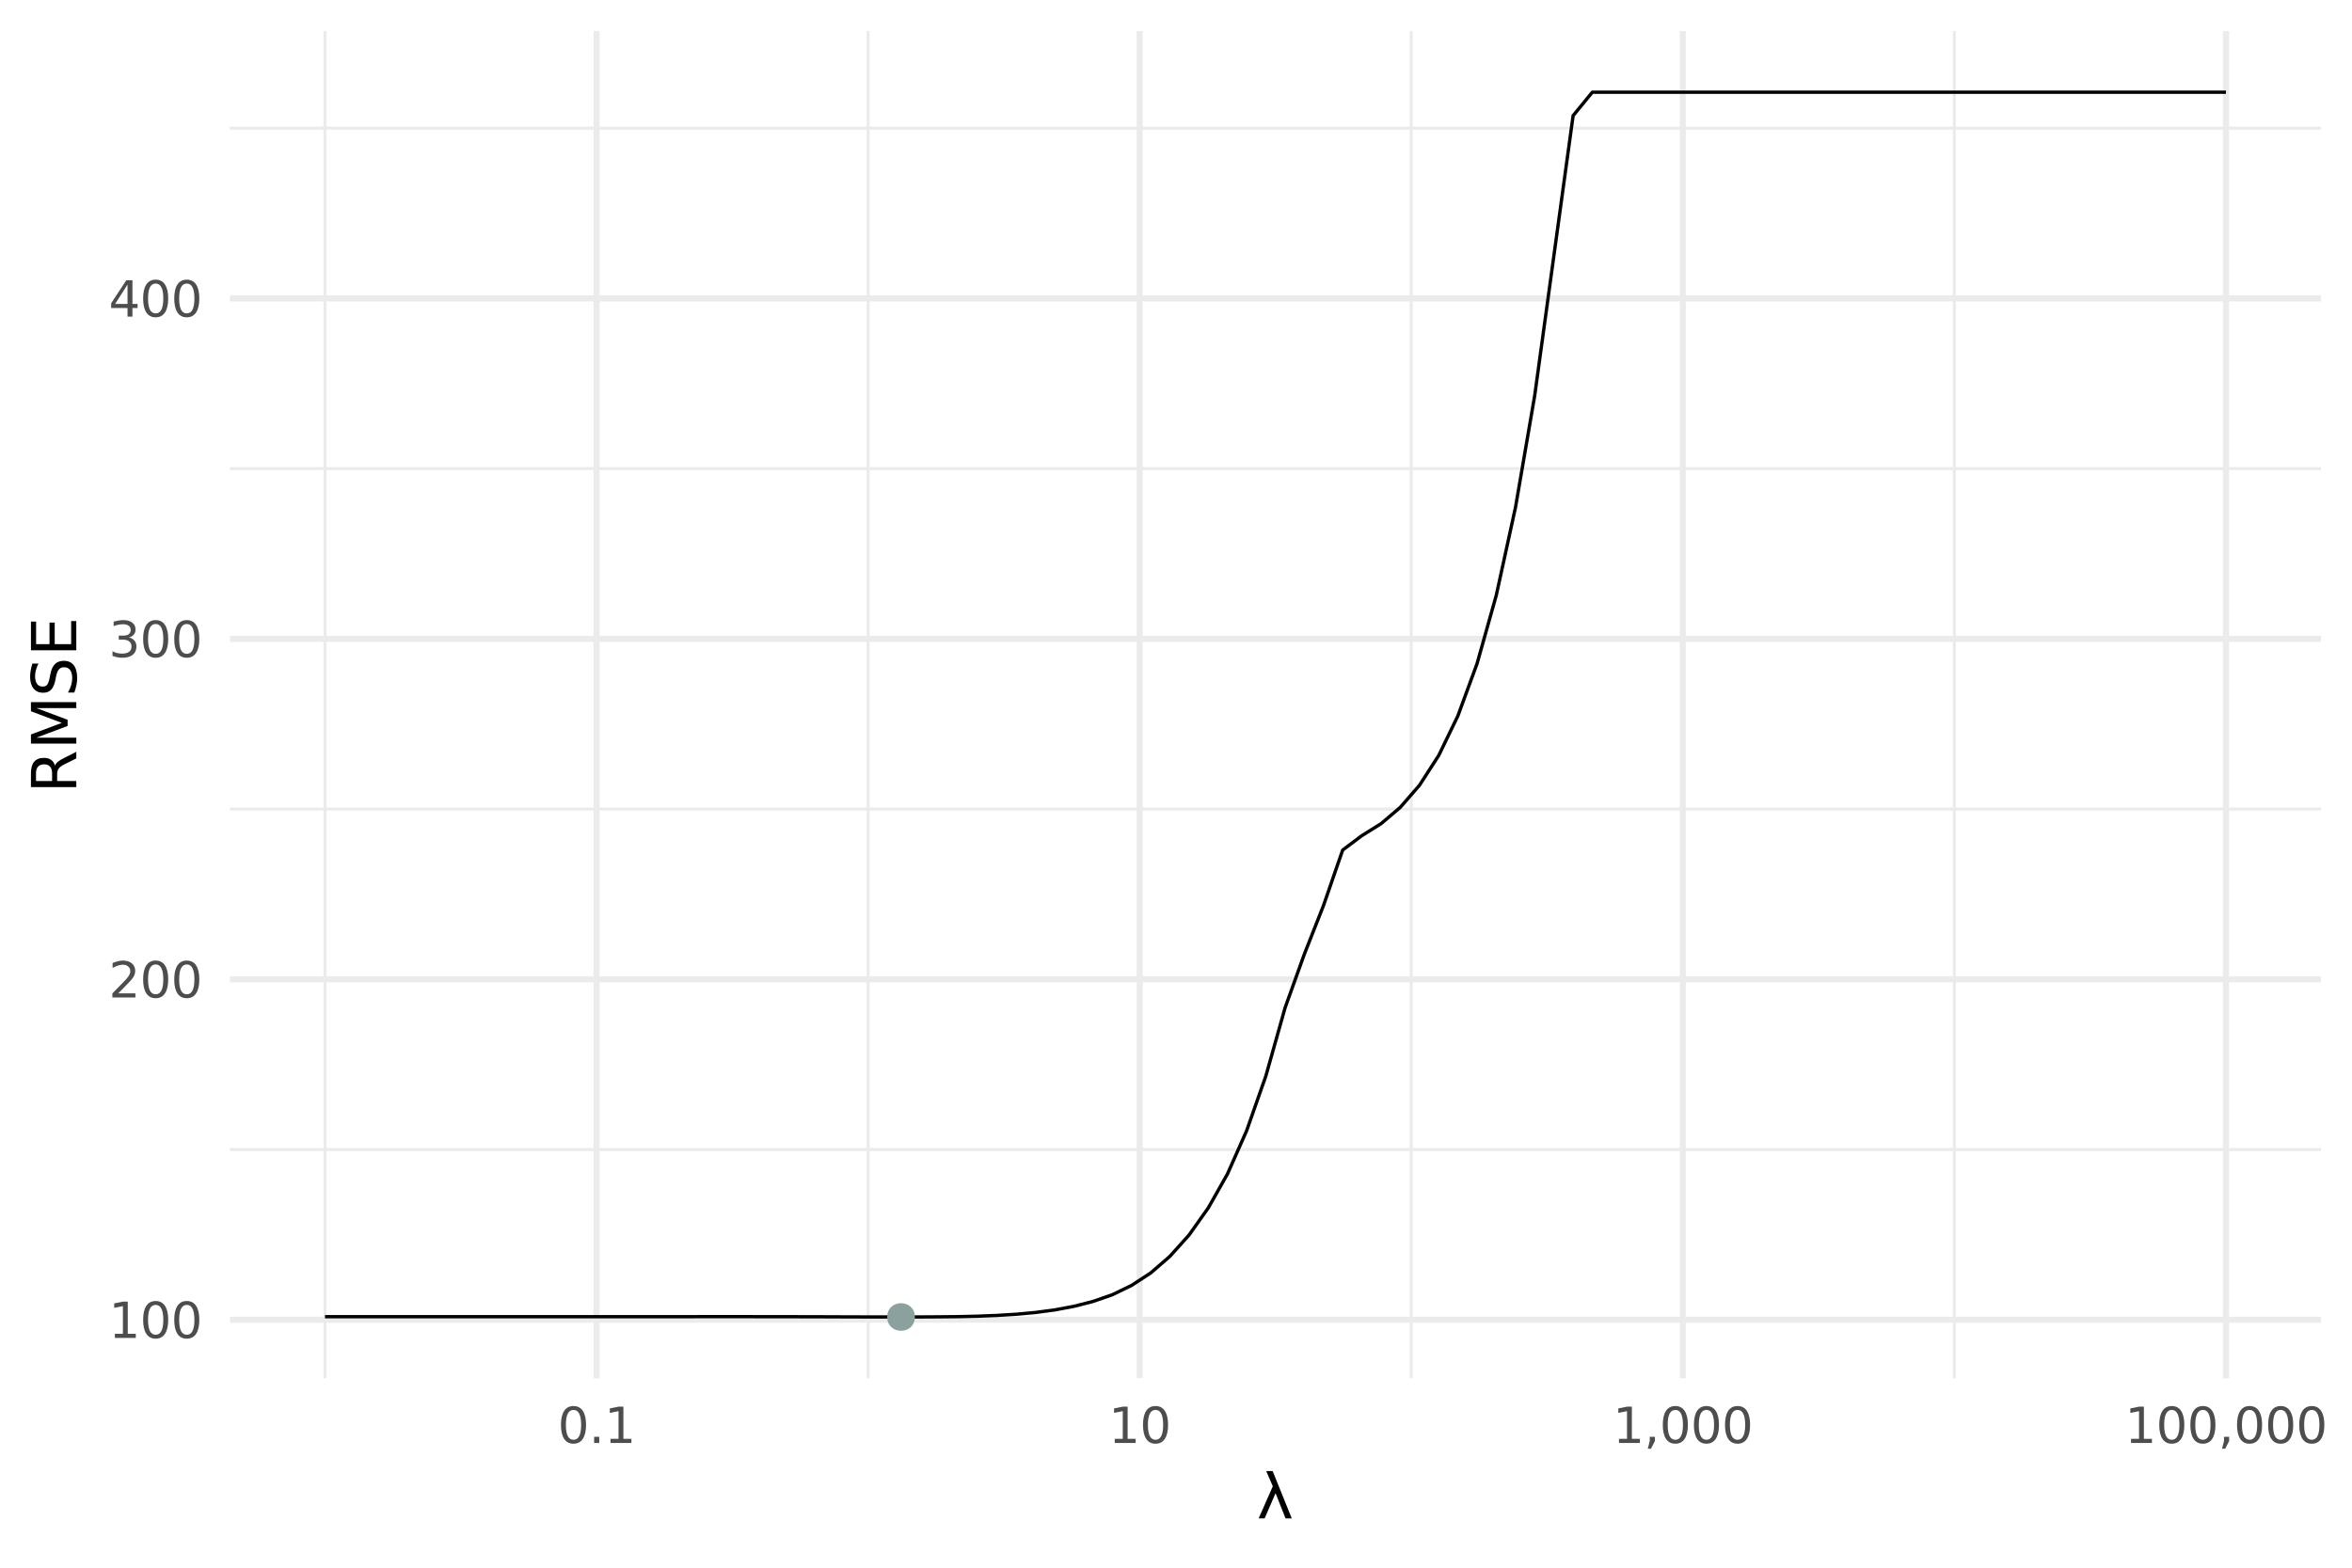
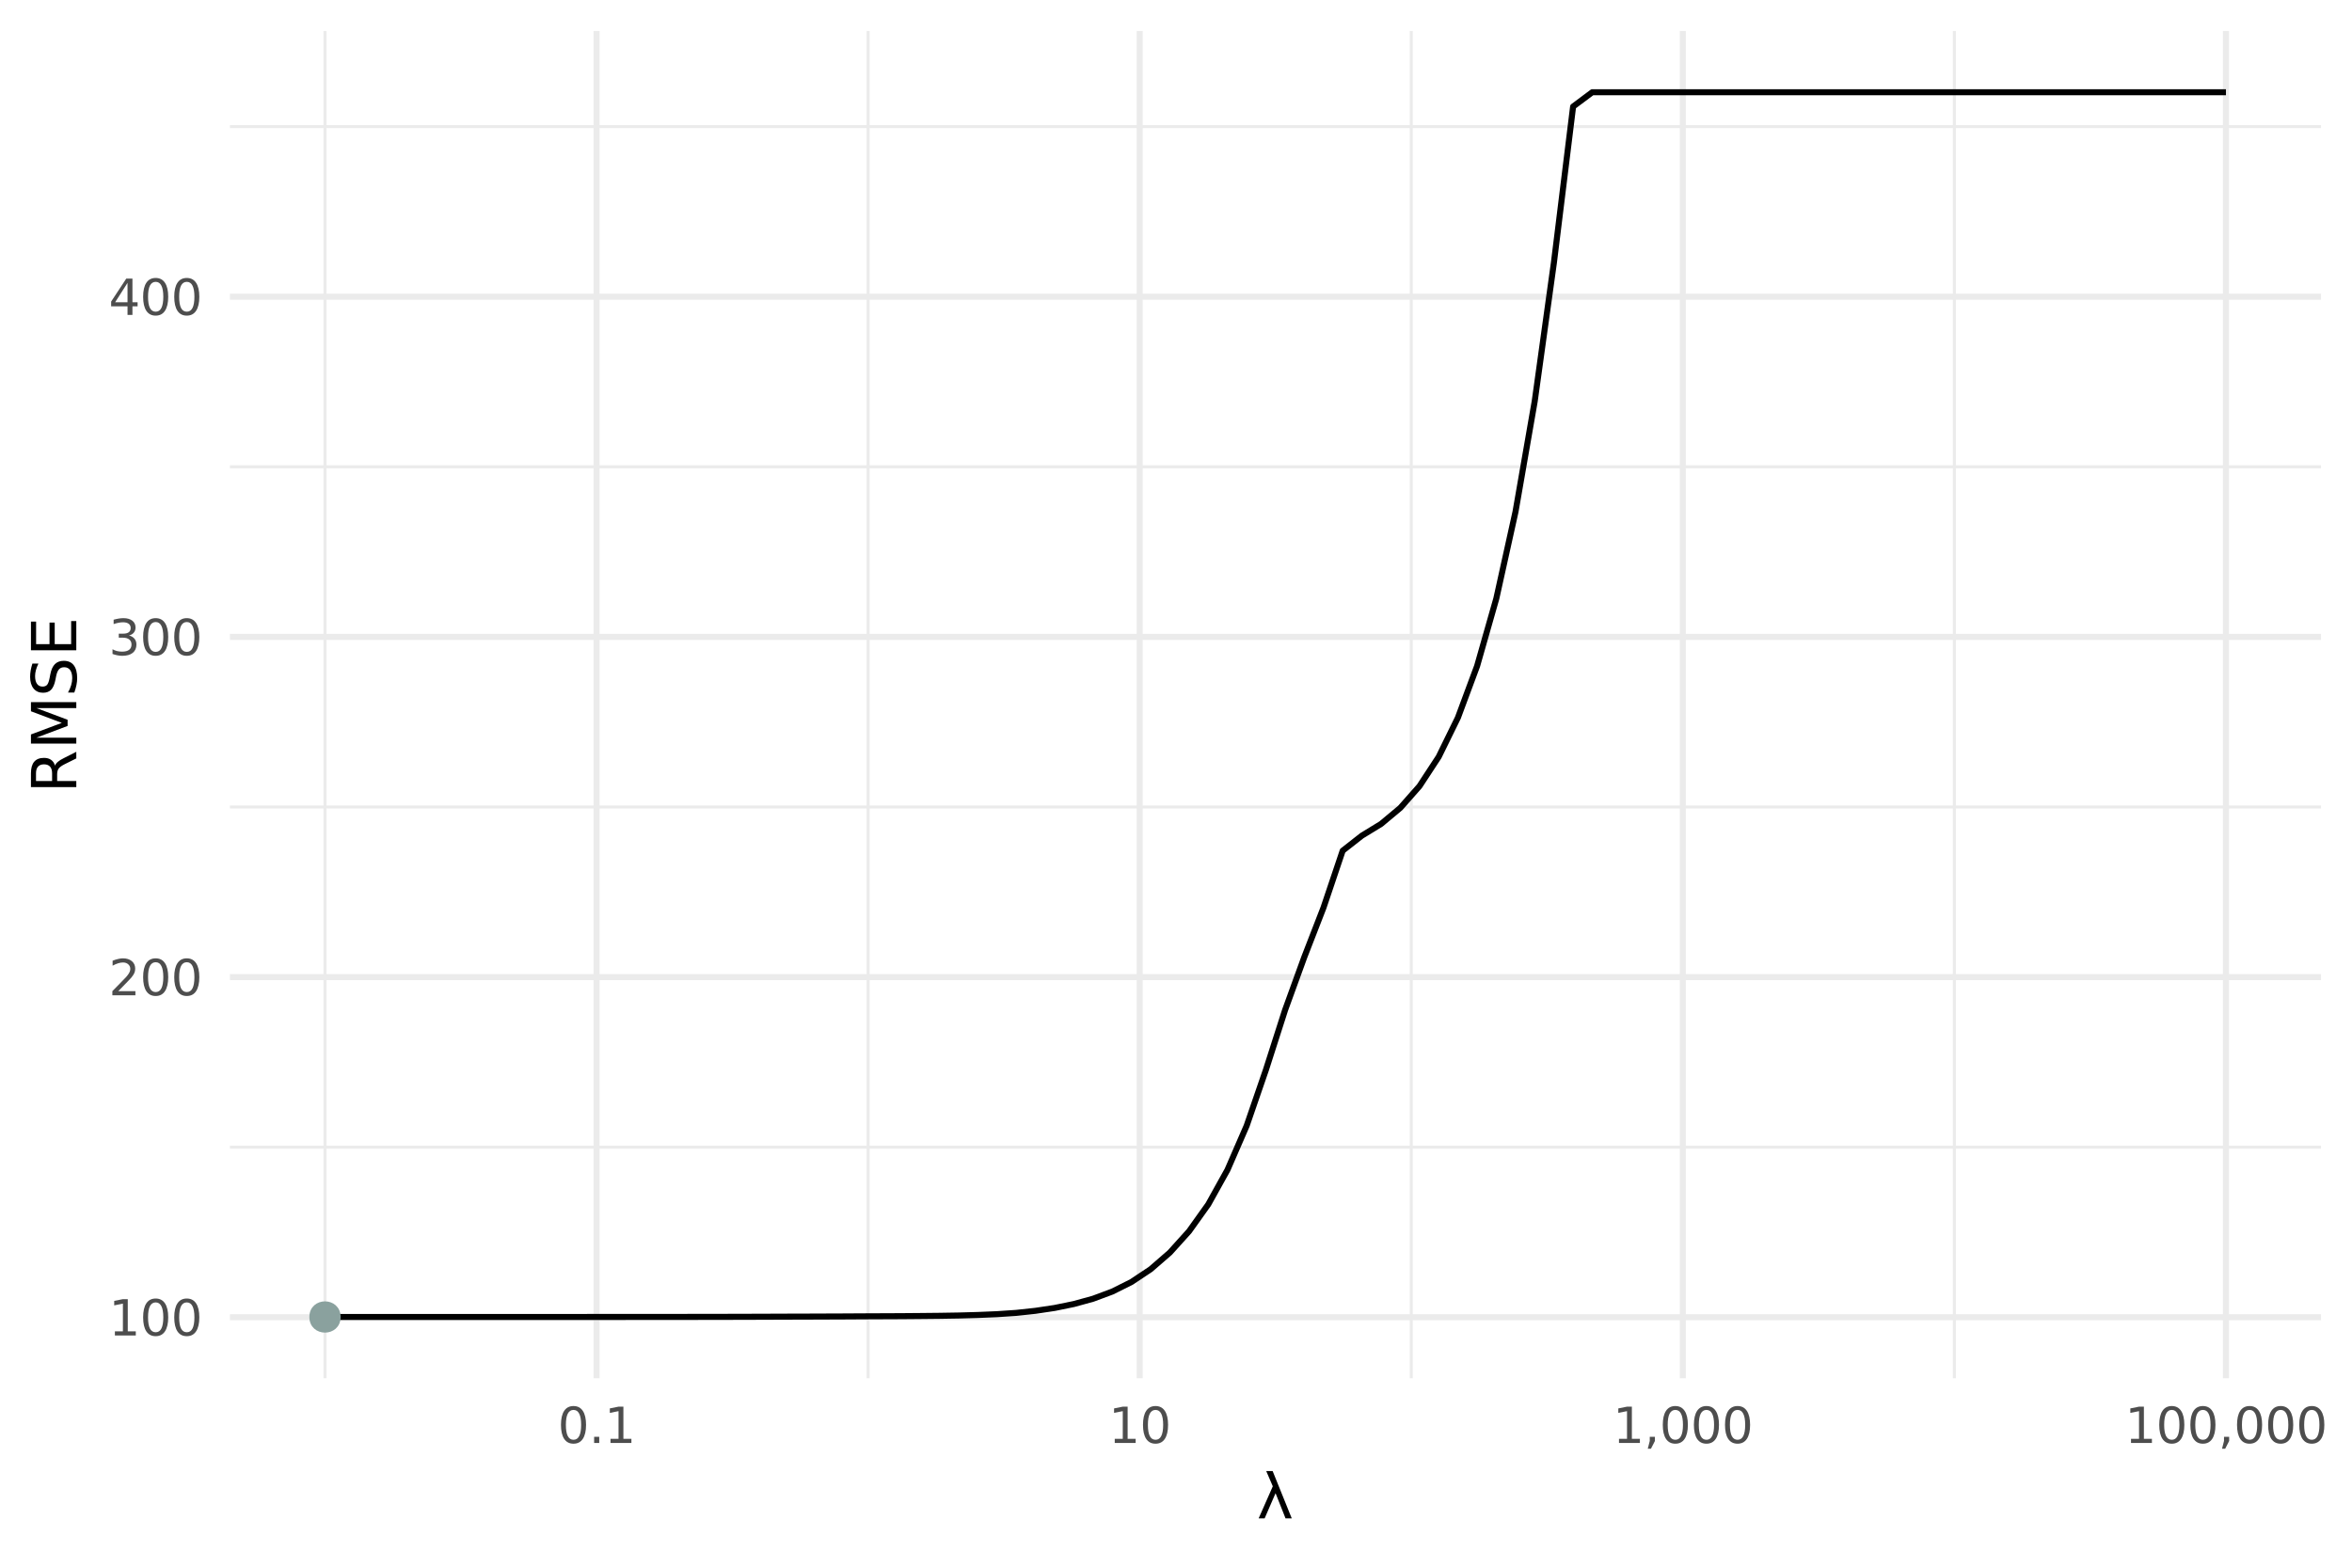
<svg xmlns="http://www.w3.org/2000/svg" xmlns:xlink="http://www.w3.org/1999/xlink" width="756" height="504" viewBox="0 0 756 504">
  <defs>
    <g>
      <g id="glyph-0-0">
        <path d="M 0.797 2.828 L 0.797 -11.281 L 8.797 -11.281 L 8.797 2.828 Z M 1.703 1.938 L 7.906 1.938 L 7.906 -10.391 L 1.703 -10.391 Z M 1.703 1.938 " />
      </g>
      <g id="glyph-0-1">
        <path d="M 1.984 -1.328 L 4.562 -1.328 L 4.562 -10.234 L 1.766 -9.672 L 1.766 -11.109 L 4.547 -11.672 L 6.125 -11.672 L 6.125 -1.328 L 8.703 -1.328 L 8.703 0 L 1.984 0 Z M 1.984 -1.328 " />
      </g>
      <g id="glyph-0-2">
        <path d="M 5.094 -10.625 C 4.281 -10.625 3.664 -10.223 3.25 -9.422 C 2.844 -8.629 2.641 -7.43 2.641 -5.828 C 2.641 -4.223 2.844 -3.02 3.25 -2.219 C 3.664 -1.426 4.281 -1.031 5.094 -1.031 C 5.906 -1.031 6.516 -1.426 6.922 -2.219 C 7.336 -3.02 7.547 -4.223 7.547 -5.828 C 7.547 -7.43 7.336 -8.629 6.922 -9.422 C 6.516 -10.223 5.906 -10.625 5.094 -10.625 Z M 5.094 -11.875 C 6.395 -11.875 7.391 -11.359 8.078 -10.328 C 8.773 -9.297 9.125 -7.797 9.125 -5.828 C 9.125 -3.859 8.773 -2.352 8.078 -1.312 C 7.391 -0.281 6.395 0.234 5.094 0.234 C 3.781 0.234 2.781 -0.281 2.094 -1.312 C 1.406 -2.352 1.062 -3.859 1.062 -5.828 C 1.062 -7.797 1.406 -9.297 2.094 -10.328 C 2.781 -11.359 3.781 -11.875 5.094 -11.875 Z M 5.094 -11.875 " />
      </g>
      <g id="glyph-0-3">
        <path d="M 3.078 -1.328 L 8.578 -1.328 L 8.578 0 L 1.172 0 L 1.172 -1.328 C 1.773 -1.953 2.594 -2.785 3.625 -3.828 C 4.656 -4.867 5.305 -5.539 5.578 -5.844 C 6.078 -6.414 6.426 -6.895 6.625 -7.281 C 6.832 -7.676 6.938 -8.066 6.938 -8.453 C 6.938 -9.066 6.719 -9.566 6.281 -9.953 C 5.844 -10.348 5.273 -10.547 4.578 -10.547 C 4.086 -10.547 3.566 -10.457 3.016 -10.281 C 2.461 -10.113 1.875 -9.859 1.25 -9.516 L 1.25 -11.109 C 1.883 -11.359 2.477 -11.547 3.031 -11.672 C 3.582 -11.805 4.086 -11.875 4.547 -11.875 C 5.754 -11.875 6.719 -11.57 7.438 -10.969 C 8.156 -10.363 8.516 -9.555 8.516 -8.547 C 8.516 -8.066 8.426 -7.613 8.25 -7.188 C 8.07 -6.758 7.742 -6.254 7.266 -5.672 C 7.141 -5.516 6.727 -5.078 6.031 -4.359 C 5.332 -3.641 4.348 -2.629 3.078 -1.328 Z M 3.078 -1.328 " />
      </g>
      <g id="glyph-0-4">
        <path d="M 6.5 -6.297 C 7.25 -6.129 7.836 -5.789 8.266 -5.281 C 8.691 -4.77 8.906 -4.141 8.906 -3.391 C 8.906 -2.242 8.508 -1.352 7.719 -0.719 C 6.926 -0.082 5.801 0.234 4.344 0.234 C 3.852 0.234 3.348 0.18 2.828 0.078 C 2.305 -0.016 1.77 -0.16 1.219 -0.359 L 1.219 -1.875 C 1.656 -1.625 2.133 -1.43 2.656 -1.297 C 3.176 -1.172 3.723 -1.109 4.297 -1.109 C 5.285 -1.109 6.035 -1.301 6.547 -1.688 C 7.066 -2.082 7.328 -2.648 7.328 -3.391 C 7.328 -4.078 7.086 -4.613 6.609 -5 C 6.129 -5.395 5.457 -5.594 4.594 -5.594 L 3.234 -5.594 L 3.234 -6.891 L 4.656 -6.891 C 5.438 -6.891 6.031 -7.039 6.438 -7.344 C 6.852 -7.656 7.062 -8.102 7.062 -8.688 C 7.062 -9.289 6.848 -9.75 6.422 -10.062 C 5.992 -10.383 5.383 -10.547 4.594 -10.547 C 4.164 -10.547 3.703 -10.5 3.203 -10.406 C 2.711 -10.312 2.172 -10.164 1.578 -9.969 L 1.578 -11.375 C 2.172 -11.539 2.727 -11.664 3.25 -11.75 C 3.781 -11.832 4.273 -11.875 4.734 -11.875 C 5.93 -11.875 6.879 -11.602 7.578 -11.062 C 8.273 -10.52 8.625 -9.785 8.625 -8.859 C 8.625 -8.211 8.438 -7.664 8.062 -7.219 C 7.695 -6.77 7.176 -6.461 6.5 -6.297 Z M 6.5 -6.297 " />
      </g>
      <g id="glyph-0-5">
        <path d="M 6.047 -10.297 L 2.062 -4.062 L 6.047 -4.062 Z M 5.641 -11.672 L 7.625 -11.672 L 7.625 -4.062 L 9.281 -4.062 L 9.281 -2.75 L 7.625 -2.75 L 7.625 0 L 6.047 0 L 6.047 -2.75 L 0.781 -2.75 L 0.781 -4.281 Z M 5.641 -11.672 " />
      </g>
      <g id="glyph-0-6">
        <path d="M 1.719 -1.984 L 3.359 -1.984 L 3.359 0 L 1.719 0 Z M 1.719 -1.984 " />
      </g>
      <g id="glyph-0-7">
        <path d="M 1.875 -1.984 L 3.531 -1.984 L 3.531 -0.641 L 2.25 1.859 L 1.234 1.859 L 1.875 -0.641 Z M 1.875 -1.984 " />
      </g>
      <g id="glyph-1-0">
        <path d="M 2.5 0 L 2.5 -15 L 17.5 -15 L 17.5 0 Z M 3.75 -1.25 L 16.25 -1.25 L 16.25 -13.75 L 3.75 -13.75 Z M 3.75 -1.25 " />
      </g>
      <g id="glyph-1-1">
        <path d="M 11.234 0 L 9.234 0 L 6.031 -8.094 L 2.516 0 L 0.594 0 L 5.141 -10.312 L 3.031 -15.203 L 5.094 -15.203 Z M 11.234 0 " />
      </g>
      <g id="glyph-2-0">
        <path d="M 3.531 -1 L -14.109 -1 L -14.109 -11 L 3.531 -11 Z M 2.422 -2.125 L 2.422 -9.891 L -12.984 -9.891 L -12.984 -2.125 Z M 2.422 -2.125 " />
      </g>
      <g id="glyph-2-1">
        <path d="M -6.844 -8.875 C -6.695 -9.301 -6.391 -9.711 -5.922 -10.109 C -5.453 -10.516 -4.805 -10.914 -3.984 -11.312 L 0 -13.328 L 0 -11.203 L -3.734 -9.344 C -4.711 -8.852 -5.359 -8.379 -5.672 -7.922 C -5.992 -7.473 -6.156 -6.859 -6.156 -6.078 L -6.156 -3.938 L 0 -3.938 L 0 -1.969 L -14.578 -1.969 L -14.578 -6.422 C -14.578 -8.086 -14.227 -9.328 -13.531 -10.141 C -12.832 -10.961 -11.781 -11.375 -10.375 -11.375 C -9.457 -11.375 -8.695 -11.16 -8.094 -10.734 C -7.488 -10.305 -7.07 -9.688 -6.844 -8.875 Z M -12.953 -3.938 L -7.781 -3.938 L -7.781 -6.422 C -7.781 -7.367 -8 -8.082 -8.438 -8.562 C -8.883 -9.051 -9.531 -9.297 -10.375 -9.297 C -11.227 -9.297 -11.867 -9.051 -12.297 -8.562 C -12.734 -8.082 -12.953 -7.367 -12.953 -6.422 Z M -12.953 -3.938 " />
      </g>
      <g id="glyph-2-2">
        <path d="M -14.578 -1.969 L -14.578 -4.906 L -4.656 -8.625 L -14.578 -12.359 L -14.578 -15.297 L 0 -15.297 L 0 -13.375 L -12.797 -13.375 L -2.797 -9.625 L -2.797 -7.641 L -12.797 -3.875 L 0 -3.875 L 0 -1.969 Z M -14.578 -1.969 " />
      </g>
      <g id="glyph-2-3">
        <path d="M -14.109 -10.703 L -12.172 -10.703 C -12.535 -9.953 -12.805 -9.242 -12.984 -8.578 C -13.16 -7.922 -13.25 -7.281 -13.25 -6.656 C -13.25 -5.582 -13.039 -4.754 -12.625 -4.172 C -12.207 -3.586 -11.613 -3.297 -10.844 -3.297 C -10.195 -3.297 -9.707 -3.488 -9.375 -3.875 C -9.051 -4.27 -8.785 -5.004 -8.578 -6.078 L -8.344 -7.281 C -8.062 -8.75 -7.566 -9.832 -6.859 -10.531 C -6.148 -11.227 -5.207 -11.578 -4.031 -11.578 C -2.613 -11.578 -1.539 -11.102 -0.812 -10.156 C -0.082 -9.207 0.281 -7.82 0.281 -6 C 0.281 -5.312 0.203 -4.578 0.047 -3.797 C -0.109 -3.016 -0.336 -2.207 -0.641 -1.375 L -2.672 -1.375 C -2.223 -2.176 -1.883 -2.961 -1.656 -3.734 C -1.426 -4.504 -1.312 -5.258 -1.312 -6 C -1.312 -7.125 -1.531 -7.988 -1.969 -8.594 C -2.414 -9.207 -3.051 -9.516 -3.875 -9.516 C -4.594 -9.516 -5.148 -9.297 -5.547 -8.859 C -5.953 -8.422 -6.258 -7.703 -6.469 -6.703 L -6.703 -5.5 C -6.992 -4.031 -7.453 -2.961 -8.078 -2.297 C -8.703 -1.641 -9.57 -1.312 -10.688 -1.312 C -11.977 -1.312 -12.992 -1.766 -13.734 -2.672 C -14.473 -3.586 -14.844 -4.844 -14.844 -6.438 C -14.844 -7.125 -14.781 -7.82 -14.656 -8.531 C -14.531 -9.238 -14.348 -9.961 -14.109 -10.703 Z M -14.109 -10.703 " />
      </g>
      <g id="glyph-2-4">
        <path d="M -14.578 -1.969 L -14.578 -11.188 L -12.922 -11.188 L -12.922 -3.938 L -8.609 -3.938 L -8.609 -10.875 L -6.938 -10.875 L -6.938 -3.938 L -1.656 -3.938 L -1.656 -11.359 L 0 -11.359 L 0 -1.969 Z M -14.578 -1.969 " />
      </g>
    </g>
    <clipPath id="clip-0">
-       <path clip-rule="nonzero" d="M 73.91 369 L 746.039 369 L 746.039 371 L 73.91 371 Z M 73.91 369 " />
+       <path clip-rule="nonzero" d="M 73.91 368 L 746.039 368 L 746.039 370 L 73.91 370 Z M 73.91 368 " />
    </clipPath>
    <clipPath id="clip-1">
-       <path clip-rule="nonzero" d="M 73.91 259 L 746.039 259 L 746.039 261 L 73.91 261 Z M 73.91 259 " />
+       <path clip-rule="nonzero" d="M 73.91 258 L 746.039 258 L 746.039 260 L 73.91 260 Z M 73.91 258 " />
    </clipPath>
    <clipPath id="clip-2">
-       <path clip-rule="nonzero" d="M 73.91 150 L 746.039 150 L 746.039 152 L 73.91 152 Z M 73.91 150 " />
+       <path clip-rule="nonzero" d="M 73.91 149 L 746.039 149 L 746.039 151 L 73.91 151 Z M 73.91 149 " />
    </clipPath>
    <clipPath id="clip-3">
      <path clip-rule="nonzero" d="M 73.91 40 L 746.039 40 L 746.039 42 L 73.91 42 Z M 73.91 40 " />
    </clipPath>
    <clipPath id="clip-4">
      <path clip-rule="nonzero" d="M 103 9.961 L 105 9.961 L 105 443.09 L 103 443.09 Z M 103 9.961 " />
    </clipPath>
    <clipPath id="clip-5">
      <path clip-rule="nonzero" d="M 278 9.961 L 280 9.961 L 280 443.09 L 278 443.09 Z M 278 9.961 " />
    </clipPath>
    <clipPath id="clip-6">
      <path clip-rule="nonzero" d="M 453 9.961 L 455 9.961 L 455 443.09 L 453 443.09 Z M 453 9.961 " />
    </clipPath>
    <clipPath id="clip-7">
      <path clip-rule="nonzero" d="M 627 9.961 L 629 9.961 L 629 443.09 L 627 443.09 Z M 627 9.961 " />
    </clipPath>
    <clipPath id="clip-8">
-       <path clip-rule="nonzero" d="M 73.91 423 L 746.039 423 L 746.039 426 L 73.91 426 Z M 73.91 423 " />
+       <path clip-rule="nonzero" d="M 73.91 422 L 746.039 422 L 746.039 425 L 73.91 425 Z M 73.91 422 " />
    </clipPath>
    <clipPath id="clip-9">
      <path clip-rule="nonzero" d="M 73.91 313 L 746.039 313 L 746.039 316 L 73.91 316 Z M 73.91 313 " />
    </clipPath>
    <clipPath id="clip-10">
-       <path clip-rule="nonzero" d="M 73.91 204 L 746.039 204 L 746.039 207 L 73.91 207 Z M 73.91 204 " />
+       <path clip-rule="nonzero" d="M 73.91 203 L 746.039 203 L 746.039 206 L 73.91 206 Z M 73.91 203 " />
    </clipPath>
    <clipPath id="clip-11">
      <path clip-rule="nonzero" d="M 73.91 94 L 746.039 94 L 746.039 97 L 73.91 97 Z M 73.91 94 " />
    </clipPath>
    <clipPath id="clip-12">
      <path clip-rule="nonzero" d="M 190 9.961 L 193 9.961 L 193 443.09 L 190 443.09 Z M 190 9.961 " />
    </clipPath>
    <clipPath id="clip-13">
      <path clip-rule="nonzero" d="M 365 9.961 L 368 9.961 L 368 443.09 L 365 443.09 Z M 365 9.961 " />
    </clipPath>
    <clipPath id="clip-14">
      <path clip-rule="nonzero" d="M 539 9.961 L 542 9.961 L 542 443.09 L 539 443.09 Z M 539 9.961 " />
    </clipPath>
    <clipPath id="clip-15">
      <path clip-rule="nonzero" d="M 714 9.961 L 717 9.961 L 717 443.09 L 714 443.09 Z M 714 9.961 " />
    </clipPath>
  </defs>
  <rect x="-75.6" y="-50.4" width="907.2" height="604.8" fill="rgb(100%, 100%, 100%)" fill-opacity="1" />
+   <rect x="-75.6" y="-50.4" width="907.2" height="604.8" fill="rgb(100%, 100%, 100%)" fill-opacity="1" />
  <g clip-path="url(#clip-0)">
-     <path fill="none" stroke-width="0.97" stroke-linecap="butt" stroke-linejoin="round" stroke="rgb(92.157%, 92.157%, 92.157%)" stroke-opacity="1" stroke-miterlimit="10" d="M 73.91 369.562 L 746.039 369.562 " />
+     <path fill="none" stroke-width="0.97" stroke-linecap="butt" stroke-linejoin="round" stroke="rgb(92.157%, 92.157%, 92.157%)" stroke-opacity="1" stroke-miterlimit="10" d="M 73.91 368.805 L 746.039 368.805 " />
  </g>
  <g clip-path="url(#clip-1)">
-     <path fill="none" stroke-width="0.97" stroke-linecap="butt" stroke-linejoin="round" stroke="rgb(92.157%, 92.157%, 92.157%)" stroke-opacity="1" stroke-miterlimit="10" d="M 73.91 260.109 L 746.039 260.109 " />
+     <path fill="none" stroke-width="0.97" stroke-linecap="butt" stroke-linejoin="round" stroke="rgb(92.157%, 92.157%, 92.157%)" stroke-opacity="1" stroke-miterlimit="10" d="M 73.91 259.438 L 746.039 259.438 " />
  </g>
  <g clip-path="url(#clip-2)">
-     <path fill="none" stroke-width="0.97" stroke-linecap="butt" stroke-linejoin="round" stroke="rgb(92.157%, 92.157%, 92.157%)" stroke-opacity="1" stroke-miterlimit="10" d="M 73.91 150.656 L 746.039 150.656 " />
+     <path fill="none" stroke-width="0.97" stroke-linecap="butt" stroke-linejoin="round" stroke="rgb(92.157%, 92.157%, 92.157%)" stroke-opacity="1" stroke-miterlimit="10" d="M 73.91 150.07 L 746.039 150.07 " />
  </g>
  <g clip-path="url(#clip-3)">
-     <path fill="none" stroke-width="0.97" stroke-linecap="butt" stroke-linejoin="round" stroke="rgb(92.157%, 92.157%, 92.157%)" stroke-opacity="1" stroke-miterlimit="10" d="M 73.91 41.203 L 746.039 41.203 " />
+     <path fill="none" stroke-width="0.97" stroke-linecap="butt" stroke-linejoin="round" stroke="rgb(92.157%, 92.157%, 92.157%)" stroke-opacity="1" stroke-miterlimit="10" d="M 73.91 40.703 L 746.039 40.703 " />
  </g>
  <g clip-path="url(#clip-4)">
    <path fill="none" stroke-width="0.97" stroke-linecap="butt" stroke-linejoin="round" stroke="rgb(92.157%, 92.157%, 92.157%)" stroke-opacity="1" stroke-miterlimit="10" d="M 104.461 443.09 L 104.461 9.961 " />
  </g>
  <g clip-path="url(#clip-5)">
    <path fill="none" stroke-width="0.97" stroke-linecap="butt" stroke-linejoin="round" stroke="rgb(92.157%, 92.157%, 92.157%)" stroke-opacity="1" stroke-miterlimit="10" d="M 279.039 443.09 L 279.039 9.961 " />
  </g>
  <g clip-path="url(#clip-6)">
    <path fill="none" stroke-width="0.97" stroke-linecap="butt" stroke-linejoin="round" stroke="rgb(92.157%, 92.157%, 92.157%)" stroke-opacity="1" stroke-miterlimit="10" d="M 453.617 443.09 L 453.617 9.961 " />
  </g>
  <g clip-path="url(#clip-7)">
    <path fill="none" stroke-width="0.97" stroke-linecap="butt" stroke-linejoin="round" stroke="rgb(92.157%, 92.157%, 92.157%)" stroke-opacity="1" stroke-miterlimit="10" d="M 628.195 443.09 L 628.195 9.961 " />
  </g>
  <g clip-path="url(#clip-8)">
-     <path fill="none" stroke-width="1.94" stroke-linecap="butt" stroke-linejoin="round" stroke="rgb(92.157%, 92.157%, 92.157%)" stroke-opacity="1" stroke-miterlimit="10" d="M 73.91 424.289 L 746.039 424.289 " />
+     <path fill="none" stroke-width="1.94" stroke-linecap="butt" stroke-linejoin="round" stroke="rgb(92.157%, 92.157%, 92.157%)" stroke-opacity="1" stroke-miterlimit="10" d="M 73.91 423.488 L 746.039 423.488 " />
  </g>
  <g clip-path="url(#clip-9)">
-     <path fill="none" stroke-width="1.94" stroke-linecap="butt" stroke-linejoin="round" stroke="rgb(92.157%, 92.157%, 92.157%)" stroke-opacity="1" stroke-miterlimit="10" d="M 73.91 314.836 L 746.039 314.836 " />
+     <path fill="none" stroke-width="1.94" stroke-linecap="butt" stroke-linejoin="round" stroke="rgb(92.157%, 92.157%, 92.157%)" stroke-opacity="1" stroke-miterlimit="10" d="M 73.91 314.121 L 746.039 314.121 " />
  </g>
  <g clip-path="url(#clip-10)">
-     <path fill="none" stroke-width="1.94" stroke-linecap="butt" stroke-linejoin="round" stroke="rgb(92.157%, 92.157%, 92.157%)" stroke-opacity="1" stroke-miterlimit="10" d="M 73.91 205.383 L 746.039 205.383 " />
+     <path fill="none" stroke-width="1.94" stroke-linecap="butt" stroke-linejoin="round" stroke="rgb(92.157%, 92.157%, 92.157%)" stroke-opacity="1" stroke-miterlimit="10" d="M 73.91 204.754 L 746.039 204.754 " />
  </g>
  <g clip-path="url(#clip-11)">
-     <path fill="none" stroke-width="1.94" stroke-linecap="butt" stroke-linejoin="round" stroke="rgb(92.157%, 92.157%, 92.157%)" stroke-opacity="1" stroke-miterlimit="10" d="M 73.91 95.93 L 746.039 95.93 " />
+     <path fill="none" stroke-width="1.94" stroke-linecap="butt" stroke-linejoin="round" stroke="rgb(92.157%, 92.157%, 92.157%)" stroke-opacity="1" stroke-miterlimit="10" d="M 73.91 95.387 L 746.039 95.387 " />
  </g>
  <g clip-path="url(#clip-12)">
    <path fill="none" stroke-width="1.94" stroke-linecap="butt" stroke-linejoin="round" stroke="rgb(92.157%, 92.157%, 92.157%)" stroke-opacity="1" stroke-miterlimit="10" d="M 191.75 443.09 L 191.75 9.961 " />
  </g>
  <g clip-path="url(#clip-13)">
    <path fill="none" stroke-width="1.94" stroke-linecap="butt" stroke-linejoin="round" stroke="rgb(92.157%, 92.157%, 92.157%)" stroke-opacity="1" stroke-miterlimit="10" d="M 366.328 443.09 L 366.328 9.961 " />
  </g>
  <g clip-path="url(#clip-14)">
    <path fill="none" stroke-width="1.94" stroke-linecap="butt" stroke-linejoin="round" stroke="rgb(92.157%, 92.157%, 92.157%)" stroke-opacity="1" stroke-miterlimit="10" d="M 540.906 443.09 L 540.906 9.961 " />
  </g>
  <g clip-path="url(#clip-15)">
    <path fill="none" stroke-width="1.94" stroke-linecap="butt" stroke-linejoin="round" stroke="rgb(92.157%, 92.157%, 92.157%)" stroke-opacity="1" stroke-miterlimit="10" d="M 715.484 443.09 L 715.484 9.961 " />
  </g>
-   <path fill="none" stroke-width="1.067" stroke-linecap="butt" stroke-linejoin="round" stroke="rgb(0%, 0%, 0%)" stroke-opacity="1" stroke-miterlimit="10" d="M 104.461 423.301 L 135.32 423.301 L 141.492 423.305 L 172.352 423.305 L 178.523 423.301 L 184.695 423.305 L 209.387 423.305 L 215.559 423.301 L 221.73 423.301 L 234.074 423.293 L 240.246 423.297 L 246.418 423.305 L 252.59 423.309 L 264.934 423.34 L 271.105 423.363 L 277.277 423.383 L 283.449 423.398 L 289.621 423.402 L 295.793 423.387 L 301.965 423.352 L 308.137 423.289 L 314.309 423.145 L 320.48 422.898 L 326.652 422.516 L 332.824 421.949 L 338.996 421.129 L 345.168 419.977 L 351.34 418.402 L 357.512 416.254 L 363.684 413.27 L 369.855 409.254 L 376.027 403.914 L 382.199 397.043 L 388.371 388.34 L 394.543 377.426 L 400.715 363.484 L 406.887 345.898 L 413.059 323.996 L 419.23 306.824 L 425.402 291.141 L 431.574 273.285 L 437.746 268.648 L 443.918 264.801 L 450.09 259.559 L 456.262 252.453 L 462.438 242.891 L 468.609 230.133 L 474.781 213.309 L 480.953 191.363 L 487.125 163.098 L 493.297 127.176 L 499.469 82.152 L 505.641 37.191 L 511.812 29.648 L 715.484 29.648 " />
-   <path fill-rule="nonzero" fill="rgb(54.118%, 63.137%, 61.961%)" fill-opacity="1" stroke-width="0.709" stroke-linecap="round" stroke-linejoin="round" stroke="rgb(54.118%, 63.137%, 61.961%)" stroke-opacity="1" stroke-miterlimit="10" d="M 293.711 423.402 C 293.711 428.855 285.531 428.855 285.531 423.402 C 285.531 417.949 293.711 417.949 293.711 423.402 " />
-   <g fill="rgb(30.196%, 30.196%, 30.196%)" fill-opacity="1">
-     <use xlink:href="#glyph-0-1" x="34.945" y="430.141" />
-     <use xlink:href="#glyph-0-2" x="44.945" y="430.141" />
-     <use xlink:href="#glyph-0-2" x="54.945" y="430.141" />
-   </g>
-   <g fill="rgb(30.196%, 30.196%, 30.196%)" fill-opacity="1">
-     <use xlink:href="#glyph-0-3" x="34.945" y="320.688" />
-     <use xlink:href="#glyph-0-2" x="44.945" y="320.688" />
-     <use xlink:href="#glyph-0-2" x="54.945" y="320.688" />
-   </g>
-   <g fill="rgb(30.196%, 30.196%, 30.196%)" fill-opacity="1">
-     <use xlink:href="#glyph-0-4" x="34.945" y="211.234" />
-     <use xlink:href="#glyph-0-2" x="44.945" y="211.234" />
-     <use xlink:href="#glyph-0-2" x="54.945" y="211.234" />
-   </g>
-   <g fill="rgb(30.196%, 30.196%, 30.196%)" fill-opacity="1">
-     <use xlink:href="#glyph-0-5" x="34.945" y="101.781" />
-     <use xlink:href="#glyph-0-2" x="44.945" y="101.781" />
-     <use xlink:href="#glyph-0-2" x="54.945" y="101.781" />
+   <path fill="none" stroke-width="1.94" stroke-linecap="butt" stroke-linejoin="round" stroke="rgb(0%, 0%, 0%)" stroke-opacity="1" stroke-miterlimit="10" d="M 104.461 423.402 L 129.148 423.402 L 135.32 423.398 L 172.352 423.398 L 178.523 423.395 L 184.695 423.395 L 190.867 423.391 L 197.043 423.391 L 215.559 423.379 L 227.902 423.363 L 234.074 423.352 L 240.246 423.336 L 246.418 423.316 L 252.59 423.293 L 258.762 423.277 L 271.105 423.23 L 277.277 423.195 L 289.621 423.141 L 295.793 423.09 L 301.965 423.027 L 308.137 422.926 L 314.309 422.754 L 320.48 422.496 L 326.652 422.082 L 332.824 421.418 L 338.996 420.496 L 345.168 419.234 L 351.34 417.535 L 357.512 415.234 L 363.684 412.152 L 369.855 408.043 L 376.027 402.688 L 382.199 395.844 L 388.371 387.199 L 394.543 376.105 L 400.715 361.91 L 406.887 343.988 L 413.059 324.723 L 419.23 307.727 L 425.402 291.824 L 431.574 273.496 L 437.746 268.66 L 443.918 264.887 L 450.09 259.734 L 456.262 252.742 L 462.438 243.316 L 468.609 230.734 L 474.781 214.129 L 480.953 192.457 L 487.125 164.531 L 493.297 129.02 L 499.469 84.449 L 505.641 34.258 L 511.812 29.648 L 715.484 29.648 " />
+   <path fill-rule="nonzero" fill="rgb(54.118%, 63.137%, 61.961%)" fill-opacity="1" stroke-width="1.288" stroke-linecap="round" stroke-linejoin="round" stroke="rgb(54.118%, 63.137%, 61.961%)" stroke-opacity="1" stroke-miterlimit="10" d="M 108.84 423.402 C 108.84 429.242 100.082 429.242 100.082 423.402 C 100.082 417.562 108.84 417.562 108.84 423.402 " />
+   <g fill="rgb(30.196%, 30.196%, 30.196%)" fill-opacity="1">
+     <use xlink:href="#glyph-0-1" x="34.945" y="429.34" />
+     <use xlink:href="#glyph-0-2" x="44.945" y="429.34" />
+     <use xlink:href="#glyph-0-2" x="54.945" y="429.34" />
+   </g>
+   <g fill="rgb(30.196%, 30.196%, 30.196%)" fill-opacity="1">
+     <use xlink:href="#glyph-0-3" x="34.945" y="319.973" />
+     <use xlink:href="#glyph-0-2" x="44.945" y="319.973" />
+     <use xlink:href="#glyph-0-2" x="54.945" y="319.973" />
+   </g>
+   <g fill="rgb(30.196%, 30.196%, 30.196%)" fill-opacity="1">
+     <use xlink:href="#glyph-0-4" x="34.945" y="210.605" />
+     <use xlink:href="#glyph-0-2" x="44.945" y="210.605" />
+     <use xlink:href="#glyph-0-2" x="54.945" y="210.605" />
+   </g>
+   <g fill="rgb(30.196%, 30.196%, 30.196%)" fill-opacity="1">
+     <use xlink:href="#glyph-0-5" x="34.945" y="101.238" />
+     <use xlink:href="#glyph-0-2" x="44.945" y="101.238" />
+     <use xlink:href="#glyph-0-2" x="54.945" y="101.238" />
  </g>
  <g fill="rgb(30.196%, 30.196%, 30.196%)" fill-opacity="1">
    <use xlink:href="#glyph-0-2" x="179.25" y="463.906" />
    <use xlink:href="#glyph-0-6" x="189.25" y="463.906" />
    <use xlink:href="#glyph-0-1" x="194.25" y="463.906" />
  </g>
  <g fill="rgb(30.196%, 30.196%, 30.196%)" fill-opacity="1">
    <use xlink:href="#glyph-0-1" x="356.328" y="463.906" />
    <use xlink:href="#glyph-0-2" x="366.328" y="463.906" />
  </g>
  <g fill="rgb(30.196%, 30.196%, 30.196%)" fill-opacity="1">
    <use xlink:href="#glyph-0-1" x="518.406" y="463.906" />
    <use xlink:href="#glyph-0-7" x="528.406" y="463.906" />
    <use xlink:href="#glyph-0-2" x="533.406" y="463.906" />
    <use xlink:href="#glyph-0-2" x="543.406" y="463.906" />
    <use xlink:href="#glyph-0-2" x="553.406" y="463.906" />
  </g>
  <g fill="rgb(30.196%, 30.196%, 30.196%)" fill-opacity="1">
    <use xlink:href="#glyph-0-1" x="682.984" y="463.906" />
    <use xlink:href="#glyph-0-2" x="692.984" y="463.906" />
    <use xlink:href="#glyph-0-2" x="702.984" y="463.906" />
    <use xlink:href="#glyph-0-7" x="712.984" y="463.906" />
    <use xlink:href="#glyph-0-2" x="717.984" y="463.906" />
    <use xlink:href="#glyph-0-2" x="727.984" y="463.906" />
    <use xlink:href="#glyph-0-2" x="737.984" y="463.906" />
  </g>
  <g fill="rgb(0%, 0%, 0%)" fill-opacity="1">
    <use xlink:href="#glyph-1-1" x="403.973" y="488.146" />
  </g>
  <g fill="rgb(0%, 0%, 0%)" fill-opacity="1">
    <use xlink:href="#glyph-2-1" x="24.525" y="255.027" />
    <use xlink:href="#glyph-2-2" x="24.525" y="241.027" />
    <use xlink:href="#glyph-2-3" x="24.525" y="224.027" />
    <use xlink:href="#glyph-2-4" x="24.525" y="211.027" />
  </g>
</svg>
